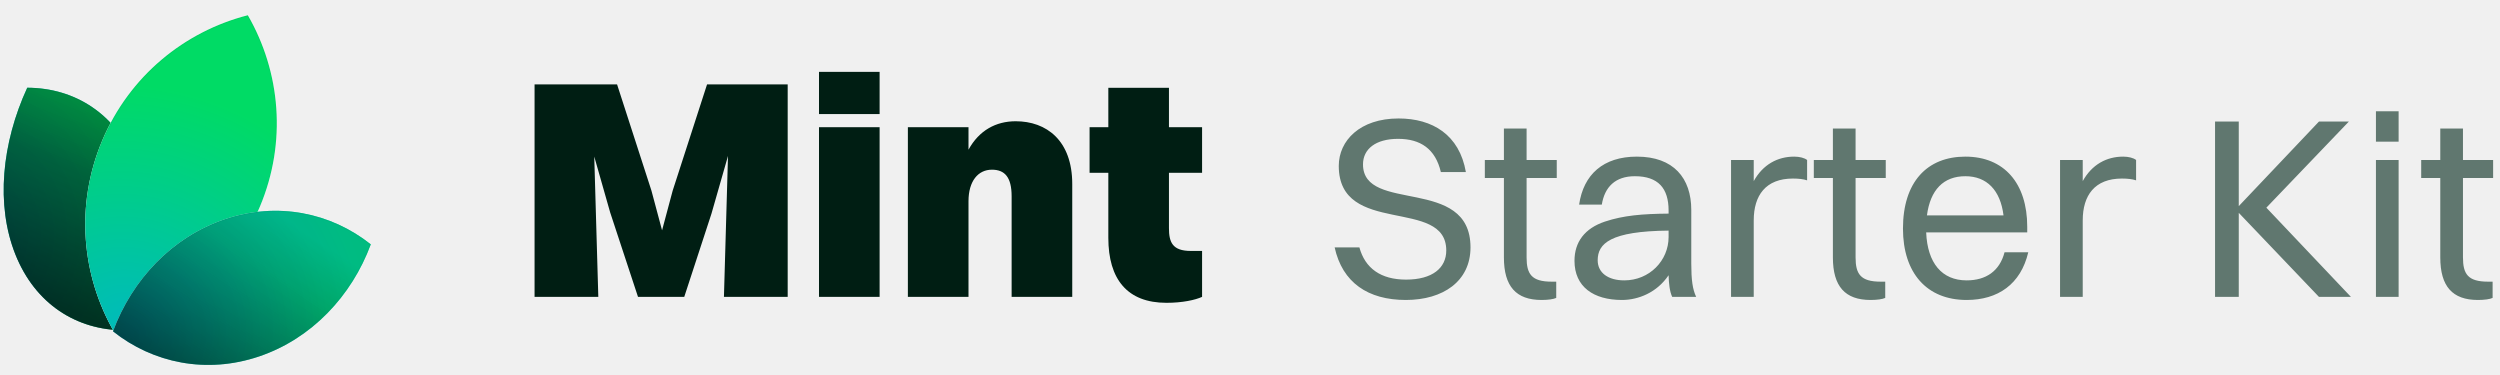
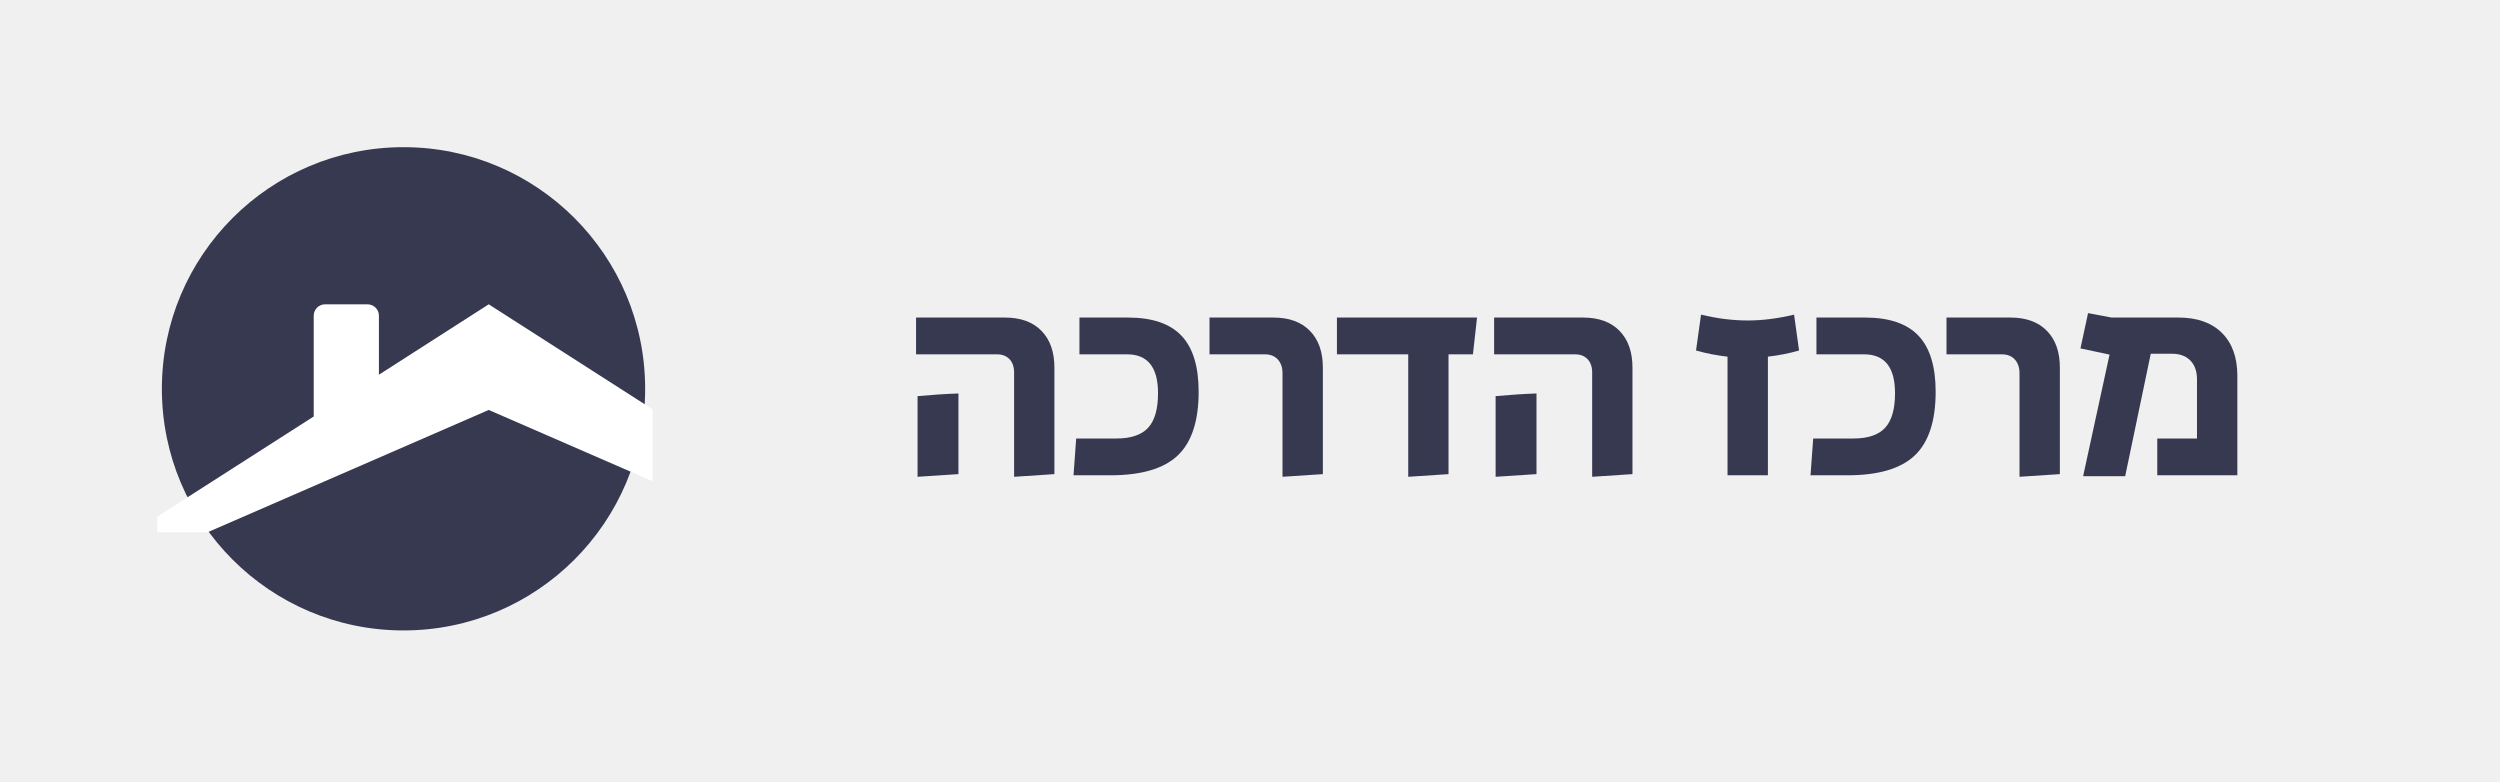
- <svg xmlns="http://www.w3.org/2000/svg" width="160" height="24" viewBox="0 0 160 24" fill="none">
-   <path d="M7.953 21.139C4.896 21.13 2.255 19.458 0.987 16.29C-0.28 13.121 0.109 9.163 1.744 5.615C4.801 5.624 7.442 7.296 8.71 10.465C9.977 13.633 9.588 17.591 7.953 21.139Z" fill="white" />
-   <path d="M7.953 21.139C4.896 21.13 2.255 19.458 0.987 16.29C-0.28 13.121 0.109 9.163 1.744 5.615C4.801 5.624 7.442 7.296 8.71 10.465C9.977 13.633 9.588 17.591 7.953 21.139Z" fill="url(#paint0_radial_115_86)" />
-   <path d="M7.953 21.139C4.896 21.13 2.255 19.458 0.987 16.29C-0.28 13.121 0.109 9.163 1.744 5.615C4.801 5.624 7.442 7.296 8.71 10.465C9.977 13.633 9.588 17.591 7.953 21.139Z" fill="black" fill-opacity="0.5" style="mix-blend-mode:hard-light" />
-   <path d="M7.953 21.139C4.896 21.13 2.255 19.458 0.987 16.29C-0.28 13.121 0.109 9.163 1.744 5.615C4.801 5.624 7.442 7.296 8.71 10.465C9.977 13.633 9.588 17.591 7.953 21.139Z" fill="url(#paint1_linear_115_86)" fill-opacity="0.5" style="mix-blend-mode:hard-light" />
-   <path d="M7.935 21.111C4.897 21.096 2.274 19.431 1.013 16.279C-0.248 13.124 0.136 9.182 1.762 5.643C4.8 5.659 7.423 7.324 8.684 10.476C9.945 13.63 9.561 17.572 7.935 21.111Z" stroke="url(#paint2_linear_115_86)" stroke-opacity="0.05" stroke-width="0.056" />
-   <path d="M7.31 21.257C11.354 20.221 14.884 17.375 16.628 13.236C18.373 9.097 17.945 4.587 15.86 0.976C11.816 2.012 8.287 4.858 6.542 8.998C4.797 13.137 5.225 17.646 7.31 21.257Z" fill="white" />
-   <path d="M7.31 21.257C11.354 20.221 14.884 17.375 16.628 13.236C18.373 9.097 17.945 4.587 15.86 0.976C11.816 2.012 8.287 4.858 6.542 8.998C4.797 13.137 5.225 17.646 7.31 21.257Z" fill="url(#paint3_radial_115_86)" />
-   <path d="M16.602 13.225C14.864 17.349 11.351 20.187 7.324 21.225C5.253 17.624 4.829 13.132 6.568 9.009C8.306 4.885 11.819 2.047 15.846 1.009C17.918 4.61 18.341 9.101 16.602 13.225Z" stroke="url(#paint4_linear_115_86)" stroke-opacity="0.05" stroke-width="0.056" />
-   <path d="M7.234 21.207C9.789 23.237 13.21 23.951 16.577 22.814C19.944 21.677 22.506 18.945 23.73 15.638C21.175 13.608 17.754 12.894 14.387 14.031C11.02 15.168 8.458 17.901 7.234 21.207Z" fill="white" />
-   <path d="M7.234 21.207C9.789 23.237 13.21 23.951 16.577 22.814C19.944 21.677 22.506 18.945 23.73 15.638C21.175 13.608 17.754 12.894 14.387 14.031C11.02 15.168 8.458 17.901 7.234 21.207Z" fill="url(#paint5_radial_115_86)" />
-   <path d="M7.234 21.207C9.789 23.237 13.21 23.951 16.577 22.814C19.944 21.677 22.506 18.945 23.73 15.638C21.175 13.608 17.754 12.894 14.387 14.031C11.02 15.168 8.458 17.901 7.234 21.207Z" fill="black" fill-opacity="0.2" style="mix-blend-mode:hard-light" />
-   <path d="M7.234 21.207C9.789 23.237 13.21 23.951 16.577 22.814C19.944 21.677 22.506 18.945 23.73 15.638C21.175 13.608 17.754 12.894 14.387 14.031C11.02 15.168 8.458 17.901 7.234 21.207Z" fill="url(#paint6_linear_115_86)" fill-opacity="0.5" style="mix-blend-mode:hard-light" />
-   <path d="M16.568 22.787C13.218 23.918 9.814 23.212 7.267 21.198C8.492 17.907 11.044 15.189 14.396 14.058C17.747 12.927 21.15 13.633 23.697 15.648C22.472 18.938 19.92 21.656 16.568 22.787Z" stroke="url(#paint7_linear_115_86)" stroke-opacity="0.05" stroke-width="0.056" />
-   <path d="M34.212 19V5.4H39.492L41.692 12.2L42.372 14.74L43.052 12.2L45.252 5.4H50.412V19H46.332L46.592 9.98L45.532 13.68L43.792 19H40.832L39.052 13.6L38.032 10.02L38.292 19H34.212ZM52.416 7.3V4.6H56.295V7.3H52.416ZM52.416 19V8.14H56.295V19H52.416ZM58.104 19V8.14H61.984V9.58C62.664 8.34 63.744 7.76 65.004 7.76C66.964 7.76 68.624 8.98 68.624 11.78V19H64.744V12.56C64.744 11.34 64.304 10.86 63.484 10.86C62.604 10.86 61.984 11.58 61.984 12.88V19H58.104ZM70.933 15.22V11.06H69.733V8.14H70.933V5.62H74.813V8.14H76.933V11.06H74.813V14.6C74.813 15.5 75.033 16.06 76.213 16.06H76.933V19C76.493 19.2 75.673 19.38 74.653 19.38C72.153 19.38 70.933 17.88 70.933 15.22Z" fill="#001E13" />
-   <path d="M87.232 10.519C87.232 13.687 94.112 11.229 94.112 15.832C94.112 17.994 92.364 19.198 89.971 19.198C87.562 19.198 85.912 18.093 85.417 15.832H87.001C87.364 17.169 88.371 17.895 89.987 17.895C91.671 17.895 92.561 17.152 92.561 16.03C92.561 12.598 85.681 15.155 85.681 10.618C85.681 9.001 87.034 7.582 89.509 7.582C91.671 7.582 93.403 8.621 93.816 11.014H92.215C91.868 9.529 90.912 8.886 89.476 8.886C88.057 8.886 87.232 9.529 87.232 10.519ZM96.25 16.476V11.393H95.029V10.239H96.25V8.226H97.702V10.239H99.632V11.393H97.702V16.476C97.702 17.532 98.015 18.026 99.302 18.026H99.599V19.066C99.434 19.148 99.071 19.198 98.659 19.198C97.025 19.198 96.25 18.323 96.25 16.476ZM102.516 13.093H101.064C101.345 11.162 102.615 10.024 104.76 10.024C107.103 10.024 108.242 11.393 108.242 13.44V16.888C108.242 17.895 108.324 18.521 108.555 19H107.021C106.856 18.654 106.806 18.142 106.79 17.614C106.047 18.72 104.859 19.198 103.803 19.198C101.988 19.198 100.767 18.357 100.767 16.69C100.767 15.486 101.427 14.611 102.714 14.182C103.902 13.786 105.107 13.687 106.79 13.671V13.473C106.79 12.053 106.13 11.278 104.628 11.278C103.374 11.278 102.698 11.971 102.516 13.093ZM102.252 16.657C102.252 17.465 102.929 17.944 103.952 17.944C105.569 17.944 106.79 16.674 106.79 15.172V14.759C103.061 14.793 102.252 15.585 102.252 16.657ZM110.787 19V10.239H112.239V11.591C112.833 10.519 113.774 10.024 114.83 10.024C115.176 10.024 115.49 10.107 115.655 10.239V11.542C115.407 11.46 115.094 11.427 114.747 11.427C112.998 11.427 112.239 12.515 112.239 14.1V19H110.787ZM117.305 16.476V11.393H116.084V10.239H117.305V8.226H118.757V10.239H120.688V11.393H118.757V16.476C118.757 17.532 119.071 18.026 120.358 18.026H120.655V19.066C120.49 19.148 120.127 19.198 119.714 19.198C118.081 19.198 117.305 18.323 117.305 16.476ZM129.809 16.145C129.33 18.192 127.862 19.198 125.865 19.198C123.324 19.198 121.79 17.482 121.79 14.627C121.79 11.658 123.324 10.024 125.783 10.024C128.258 10.024 129.743 11.723 129.743 14.512V14.875H123.275C123.357 16.838 124.281 17.944 125.865 17.944C127.103 17.944 127.977 17.35 128.291 16.145H129.809ZM125.783 11.278C124.38 11.278 123.539 12.152 123.324 13.786H128.225C128.027 12.169 127.152 11.278 125.783 11.278ZM131.843 19V10.239H133.295V11.591C133.889 10.519 134.829 10.024 135.885 10.024C136.232 10.024 136.545 10.107 136.71 10.239V11.542C136.463 11.46 136.149 11.427 135.803 11.427C134.054 11.427 133.295 12.515 133.295 14.1V19H131.843ZM141.763 19V7.78H143.281V13.192L148.413 7.78H150.327L145.047 13.291L150.459 19H148.413L143.281 13.621V19H141.763ZM152.06 9.067V7.12H153.512V9.067H152.06ZM152.06 19V10.239H153.512V19H152.06ZM156.178 16.476V11.393H154.957V10.239H156.178V8.226H157.63V10.239H159.56V11.393H157.63V16.476C157.63 17.532 157.943 18.026 159.23 18.026H159.527V19.066C159.362 19.148 158.999 19.198 158.587 19.198C156.953 19.198 156.178 18.323 156.178 16.476Z" fill="#002719" fill-opacity="0.6" />
+ <svg xmlns="http://www.w3.org/2000/svg" width="800" zoomAndPan="magnify" viewBox="0 0 600 187.5" height="250" preserveAspectRatio="xMidYMid meet" version="1.0">
  <defs>
-     <radialGradient id="paint0_radial_115_86" cx="0" cy="0" r="1" gradientUnits="userSpaceOnUse" gradientTransform="translate(-3.00503 15.023) rotate(-10.029) scale(17.9572 17.784)">
-       <stop stop-color="#00B0BB" />
-       <stop offset="1" stop-color="#00DB65" />
-     </radialGradient>
-     <linearGradient id="paint1_linear_115_86" x1="7.39" y1="4.813" x2="1.63" y2="18.689" gradientUnits="userSpaceOnUse">
-       <stop stop-color="#18E299" />
-       <stop offset="1" />
-     </linearGradient>
-     <linearGradient id="paint2_linear_115_86" x1="7.948" y1="8.016" x2="1.761" y2="18.746" gradientUnits="userSpaceOnUse">
-       <stop />
-       <stop offset="1" stop-opacity="0" />
-     </linearGradient>
-     <radialGradient id="paint3_radial_115_86" cx="0" cy="0" r="1" gradientUnits="userSpaceOnUse" gradientTransform="translate(8.11404 20.8822) rotate(-75.7542) scale(21.6246 23.7772)">
-       <stop stop-color="#00BBBB" />
-       <stop offset="0.713" stop-color="#00DB65" />
-     </radialGradient>
-     <linearGradient id="paint4_linear_115_86" x1="7.602" y1="5.871" x2="15.556" y2="16.372" gradientUnits="userSpaceOnUse">
-       <stop />
-       <stop offset="1" stop-opacity="0" />
-     </linearGradient>
-     <radialGradient id="paint5_radial_115_86" cx="0" cy="0" r="1" gradientUnits="userSpaceOnUse" gradientTransform="translate(7.84537 21.5181) rotate(-20.3525) scale(18.5603 17.32)">
-       <stop stop-color="#00B0BB" />
-       <stop offset="1" stop-color="#00DB65" />
-     </radialGradient>
-     <linearGradient id="paint6_linear_115_86" x1="16.808" y1="13.007" x2="10.041" y2="22.994" gradientUnits="userSpaceOnUse">
-       <stop stop-color="#00B1BC" />
-       <stop offset="1" />
-     </linearGradient>
-     <linearGradient id="paint7_linear_115_86" x1="16.808" y1="13.007" x2="14.169" y2="23.841" gradientUnits="userSpaceOnUse">
-       <stop />
-       <stop offset="1" stop-opacity="0" />
-     </linearGradient>
+     <g />
+     <clipPath id="c08dd4b611">
+       <path d="M 38.848 35.32 L 154.836 35.32 L 154.836 151.305 L 38.848 151.305 Z M 38.848 35.32 " clip-rule="nonzero" />
+     </clipPath>
+     <clipPath id="c6895d503a">
+       <path d="M 96.844 35.32 C 64.812 35.32 38.848 61.285 38.848 93.312 C 38.848 125.344 64.812 151.305 96.844 151.305 C 128.871 151.305 154.836 125.344 154.836 93.312 C 154.836 61.285 128.871 35.32 96.844 35.32 Z M 96.844 35.32 " clip-rule="nonzero" />
+     </clipPath>
+     <clipPath id="3ef84cf19d">
+       <path d="M 37.742 73.035 L 156.621 73.035 L 156.621 127.762 L 37.742 127.762 Z M 37.742 73.035 " clip-rule="nonzero" />
+     </clipPath>
  </defs>
+   <g fill="#373951" fill-opacity="1">
+     <g transform="translate(215.7595, 114.0708)">
+       <g>
+         <path d="M 27.625 0.359 L 27.625 -24.656 C 27.625 -26.02 27.258 -27.086 26.531 -27.859 C 25.801 -28.641 24.797 -29.031 23.516 -29.031 L 4.094 -29.031 L 4.094 -37.859 L 25.438 -37.859 C 29.195 -37.859 32.113 -36.797 34.188 -34.672 C 36.258 -32.555 37.297 -29.617 37.297 -25.859 L 37.297 -0.281 Z M 4.453 0.359 L 4.453 -19 C 6.098 -19.145 7.742 -19.273 9.391 -19.391 C 11.047 -19.504 12.672 -19.586 14.266 -19.641 L 14.266 -0.281 Z M 4.453 0.359 " />
+       </g>
+     </g>
+   </g>
+   <g fill="#373951" fill-opacity="1">
+     <g transform="translate(255.035, 114.0708)">
+       <g>
+         <path d="M 2.609 0 L 3.25 -8.828 L 12.859 -8.828 C 16.391 -8.828 18.941 -9.688 20.516 -11.406 C 22.098 -13.125 22.891 -15.891 22.891 -19.703 C 22.891 -25.922 20.414 -29.031 15.469 -29.031 L 4.031 -29.031 L 4.031 -37.859 L 15.688 -37.859 C 21.477 -37.859 25.75 -36.41 28.5 -33.516 C 31.258 -30.617 32.641 -26.133 32.641 -20.062 C 32.641 -13.039 30.969 -7.941 27.625 -4.766 C 24.281 -1.586 18.883 0 11.438 0 Z M 2.609 0 " />
+       </g>
+     </g>
+   </g>
+   <g fill="#373951" fill-opacity="1">
+     <g transform="translate(288.518, 114.0708)">
+       <g>
+         <path d="M 19.281 0.359 L 19.281 -24.516 C 19.281 -25.879 18.906 -26.973 18.156 -27.797 C 17.406 -28.617 16.367 -29.031 15.047 -29.031 L 1.766 -29.031 L 1.766 -37.859 L 17.094 -37.859 C 20.863 -37.859 23.785 -36.797 25.859 -34.672 C 27.93 -32.555 28.969 -29.617 28.969 -25.859 L 28.969 -0.281 Z M 19.281 0.359 " />
+       </g>
+     </g>
+   </g>
+   <g fill="#373951" fill-opacity="1">
+     <g transform="translate(319.458, 114.0708)">
+       <g>
+         <path d="M 18.516 0.359 L 18.516 -29.031 L 1.406 -29.031 L 1.406 -37.859 L 35.031 -37.859 L 34.047 -29.031 L 28.188 -29.031 L 28.188 -0.281 Z M 18.516 0.359 " />
+       </g>
+     </g>
+   </g>
+   <g fill="#373951" fill-opacity="1">
+     <g transform="translate(354.4951, 114.0708)">
+       <g>
+         <path d="M 27.625 0.359 L 27.625 -24.656 C 27.625 -26.02 27.258 -27.086 26.531 -27.859 C 25.801 -28.641 24.797 -29.031 23.516 -29.031 L 4.094 -29.031 L 4.094 -37.859 L 25.438 -37.859 C 29.195 -37.859 32.113 -36.797 34.188 -34.672 C 36.258 -32.555 37.297 -29.617 37.297 -25.859 L 37.297 -0.281 Z M 4.453 0.359 L 4.453 -19 C 6.098 -19.145 7.742 -19.273 9.391 -19.391 C 11.047 -19.504 12.672 -19.586 14.266 -19.641 L 14.266 -0.281 Z M 4.453 0.359 " />
+       </g>
+     </g>
+   </g>
+   <g fill="#373951" fill-opacity="1">
+     <g transform="translate(393.7705, 114.0708)">
+       <g />
+     </g>
+   </g>
+   <g fill="#373951" fill-opacity="1">
+     <g transform="translate(405.779, 114.0708)">
+       <g>
+         <path d="M 8.828 0 L 8.828 -28.469 C 7.555 -28.613 6.27 -28.812 4.969 -29.062 C 3.676 -29.32 2.441 -29.617 1.266 -29.953 L 2.469 -38.562 C 6.332 -37.625 10.055 -37.156 13.641 -37.156 C 17.211 -37.156 20.93 -37.625 24.797 -38.562 L 26 -29.953 C 24.863 -29.617 23.633 -29.32 22.312 -29.062 C 21 -28.812 19.734 -28.613 18.516 -28.469 L 18.516 0 Z M 8.828 0 " />
+       </g>
+     </g>
+   </g>
+   <g fill="#373951" fill-opacity="1">
+     <g transform="translate(431.9155, 114.0708)">
+       <g>
+         <path d="M 2.609 0 L 3.25 -8.828 L 12.859 -8.828 C 16.391 -8.828 18.941 -9.688 20.516 -11.406 C 22.098 -13.125 22.891 -15.891 22.891 -19.703 C 22.891 -25.922 20.414 -29.031 15.469 -29.031 L 4.031 -29.031 L 4.031 -37.859 L 15.688 -37.859 C 21.477 -37.859 25.75 -36.41 28.5 -33.516 C 31.258 -30.617 32.641 -26.133 32.641 -20.062 C 32.641 -13.039 30.969 -7.941 27.625 -4.766 C 24.281 -1.586 18.883 0 11.438 0 Z M 2.609 0 " />
+       </g>
+     </g>
+   </g>
+   <g fill="#373951" fill-opacity="1">
+     <g transform="translate(465.3985, 114.0708)">
+       <g>
+         <path d="M 19.281 0.359 L 19.281 -24.516 C 19.281 -25.879 18.906 -26.973 18.156 -27.797 C 17.406 -28.617 16.367 -29.031 15.047 -29.031 L 1.766 -29.031 L 1.766 -37.859 L 17.094 -37.859 C 20.863 -37.859 23.785 -36.797 25.859 -34.672 C 27.93 -32.555 28.969 -29.617 28.969 -25.859 L 28.969 -0.281 Z M 19.281 0.359 " />
+       </g>
+     </g>
+   </g>
+   <g fill="#373951" fill-opacity="1">
+     <g transform="translate(496.3385, 114.0708)">
+       <g>
+         <path d="M 3.609 0.219 L 9.953 -28.969 L 2.969 -30.453 L 4.797 -38.922 L 10.453 -37.859 L 26.484 -37.859 C 30.961 -37.859 34.438 -36.633 36.906 -34.188 C 39.383 -31.738 40.625 -28.301 40.625 -23.875 L 40.625 0 L 21.406 0 L 21.406 -8.828 L 30.938 -8.828 L 30.938 -23.031 C 30.938 -24.957 30.406 -26.461 29.344 -27.547 C 28.289 -28.629 26.82 -29.172 24.938 -29.172 L 19.844 -29.172 L 13.703 0.219 Z M 3.609 0.219 " />
+       </g>
+     </g>
+   </g>
+   <g clip-path="url(#c08dd4b611)">
+     <g clip-path="url(#c6895d503a)">
+       <path fill="#373951" d="M 38.848 35.32 L 154.836 35.32 L 154.836 151.305 L 38.848 151.305 Z M 38.848 35.32 " fill-opacity="1" fill-rule="nonzero" />
+     </g>
+   </g>
+   <g clip-path="url(#3ef84cf19d)">
+     <path fill="#ffffff" d="M 31.863 127.762 L 49.773 127.762 L 117.293 98.387 L 184.793 127.762 L 202.707 127.762 L 117.293 73.035 L 90.941 89.93 L 90.941 75.77 C 90.941 74.266 89.715 73.035 88.207 73.035 L 78.023 73.035 C 76.52 73.035 75.293 74.266 75.293 75.77 L 75.293 99.953 Z M 31.863 127.762 " fill-opacity="1" fill-rule="nonzero" />
+   </g>
</svg>
